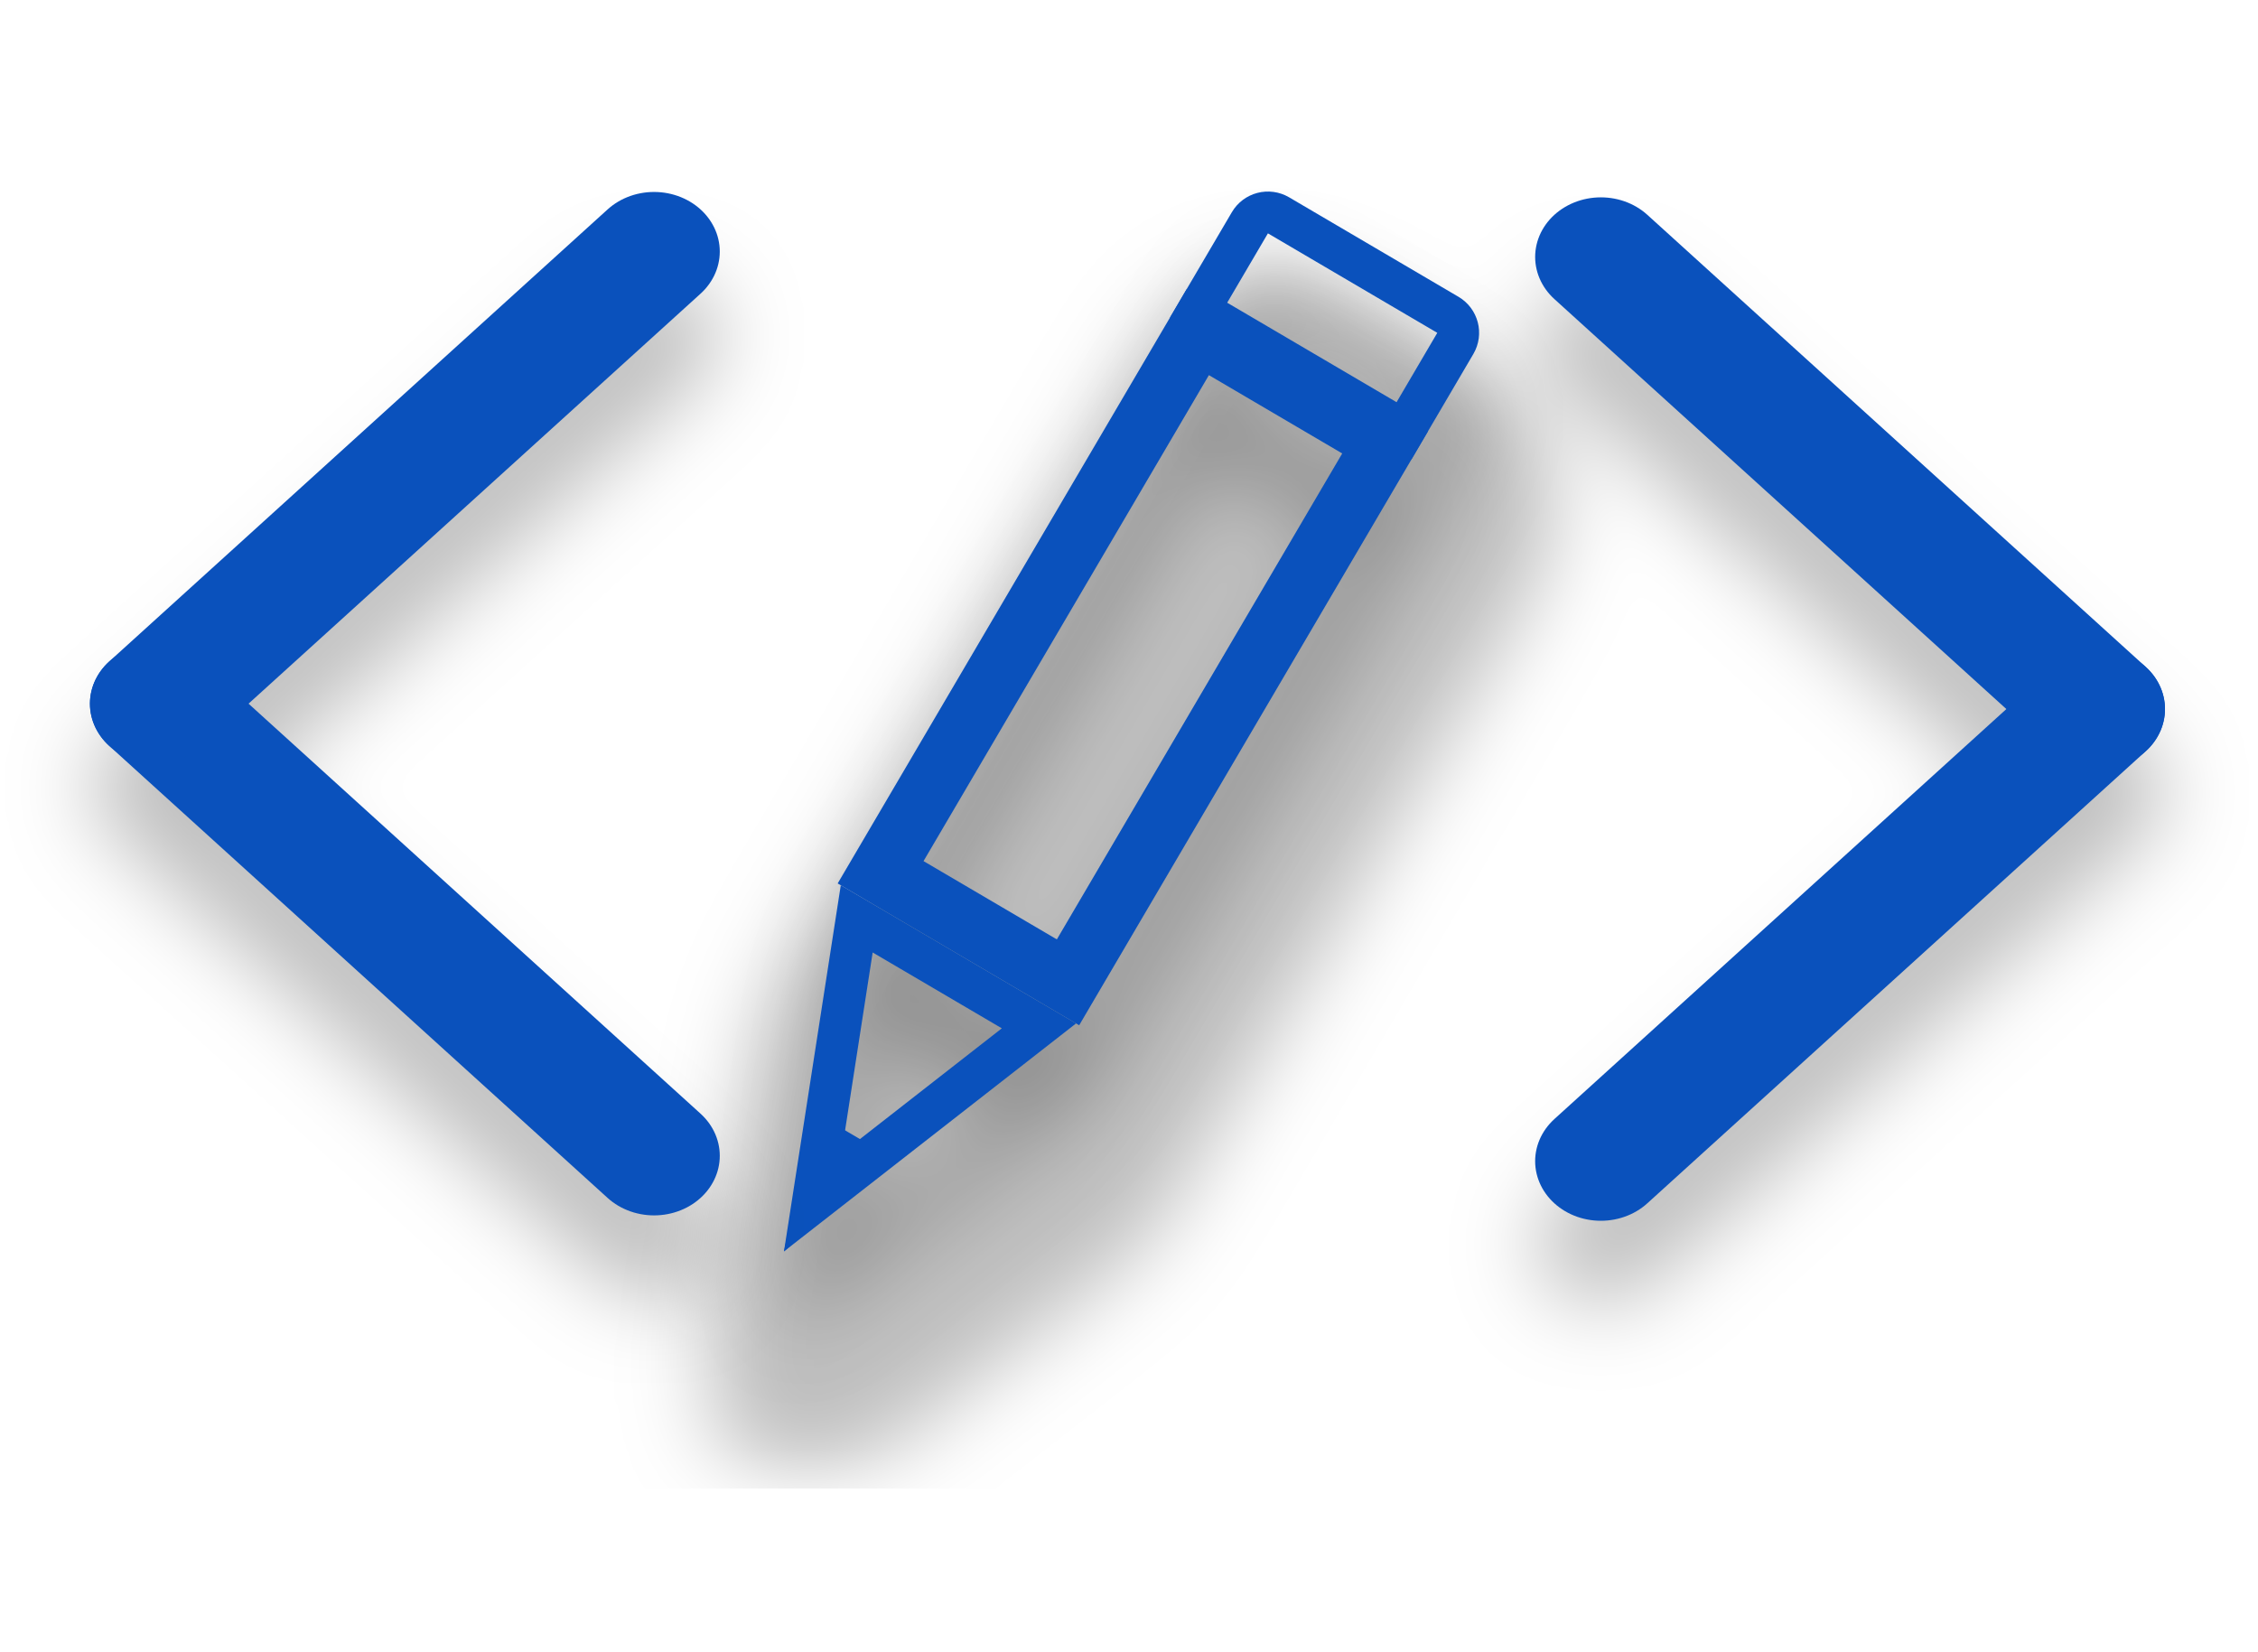
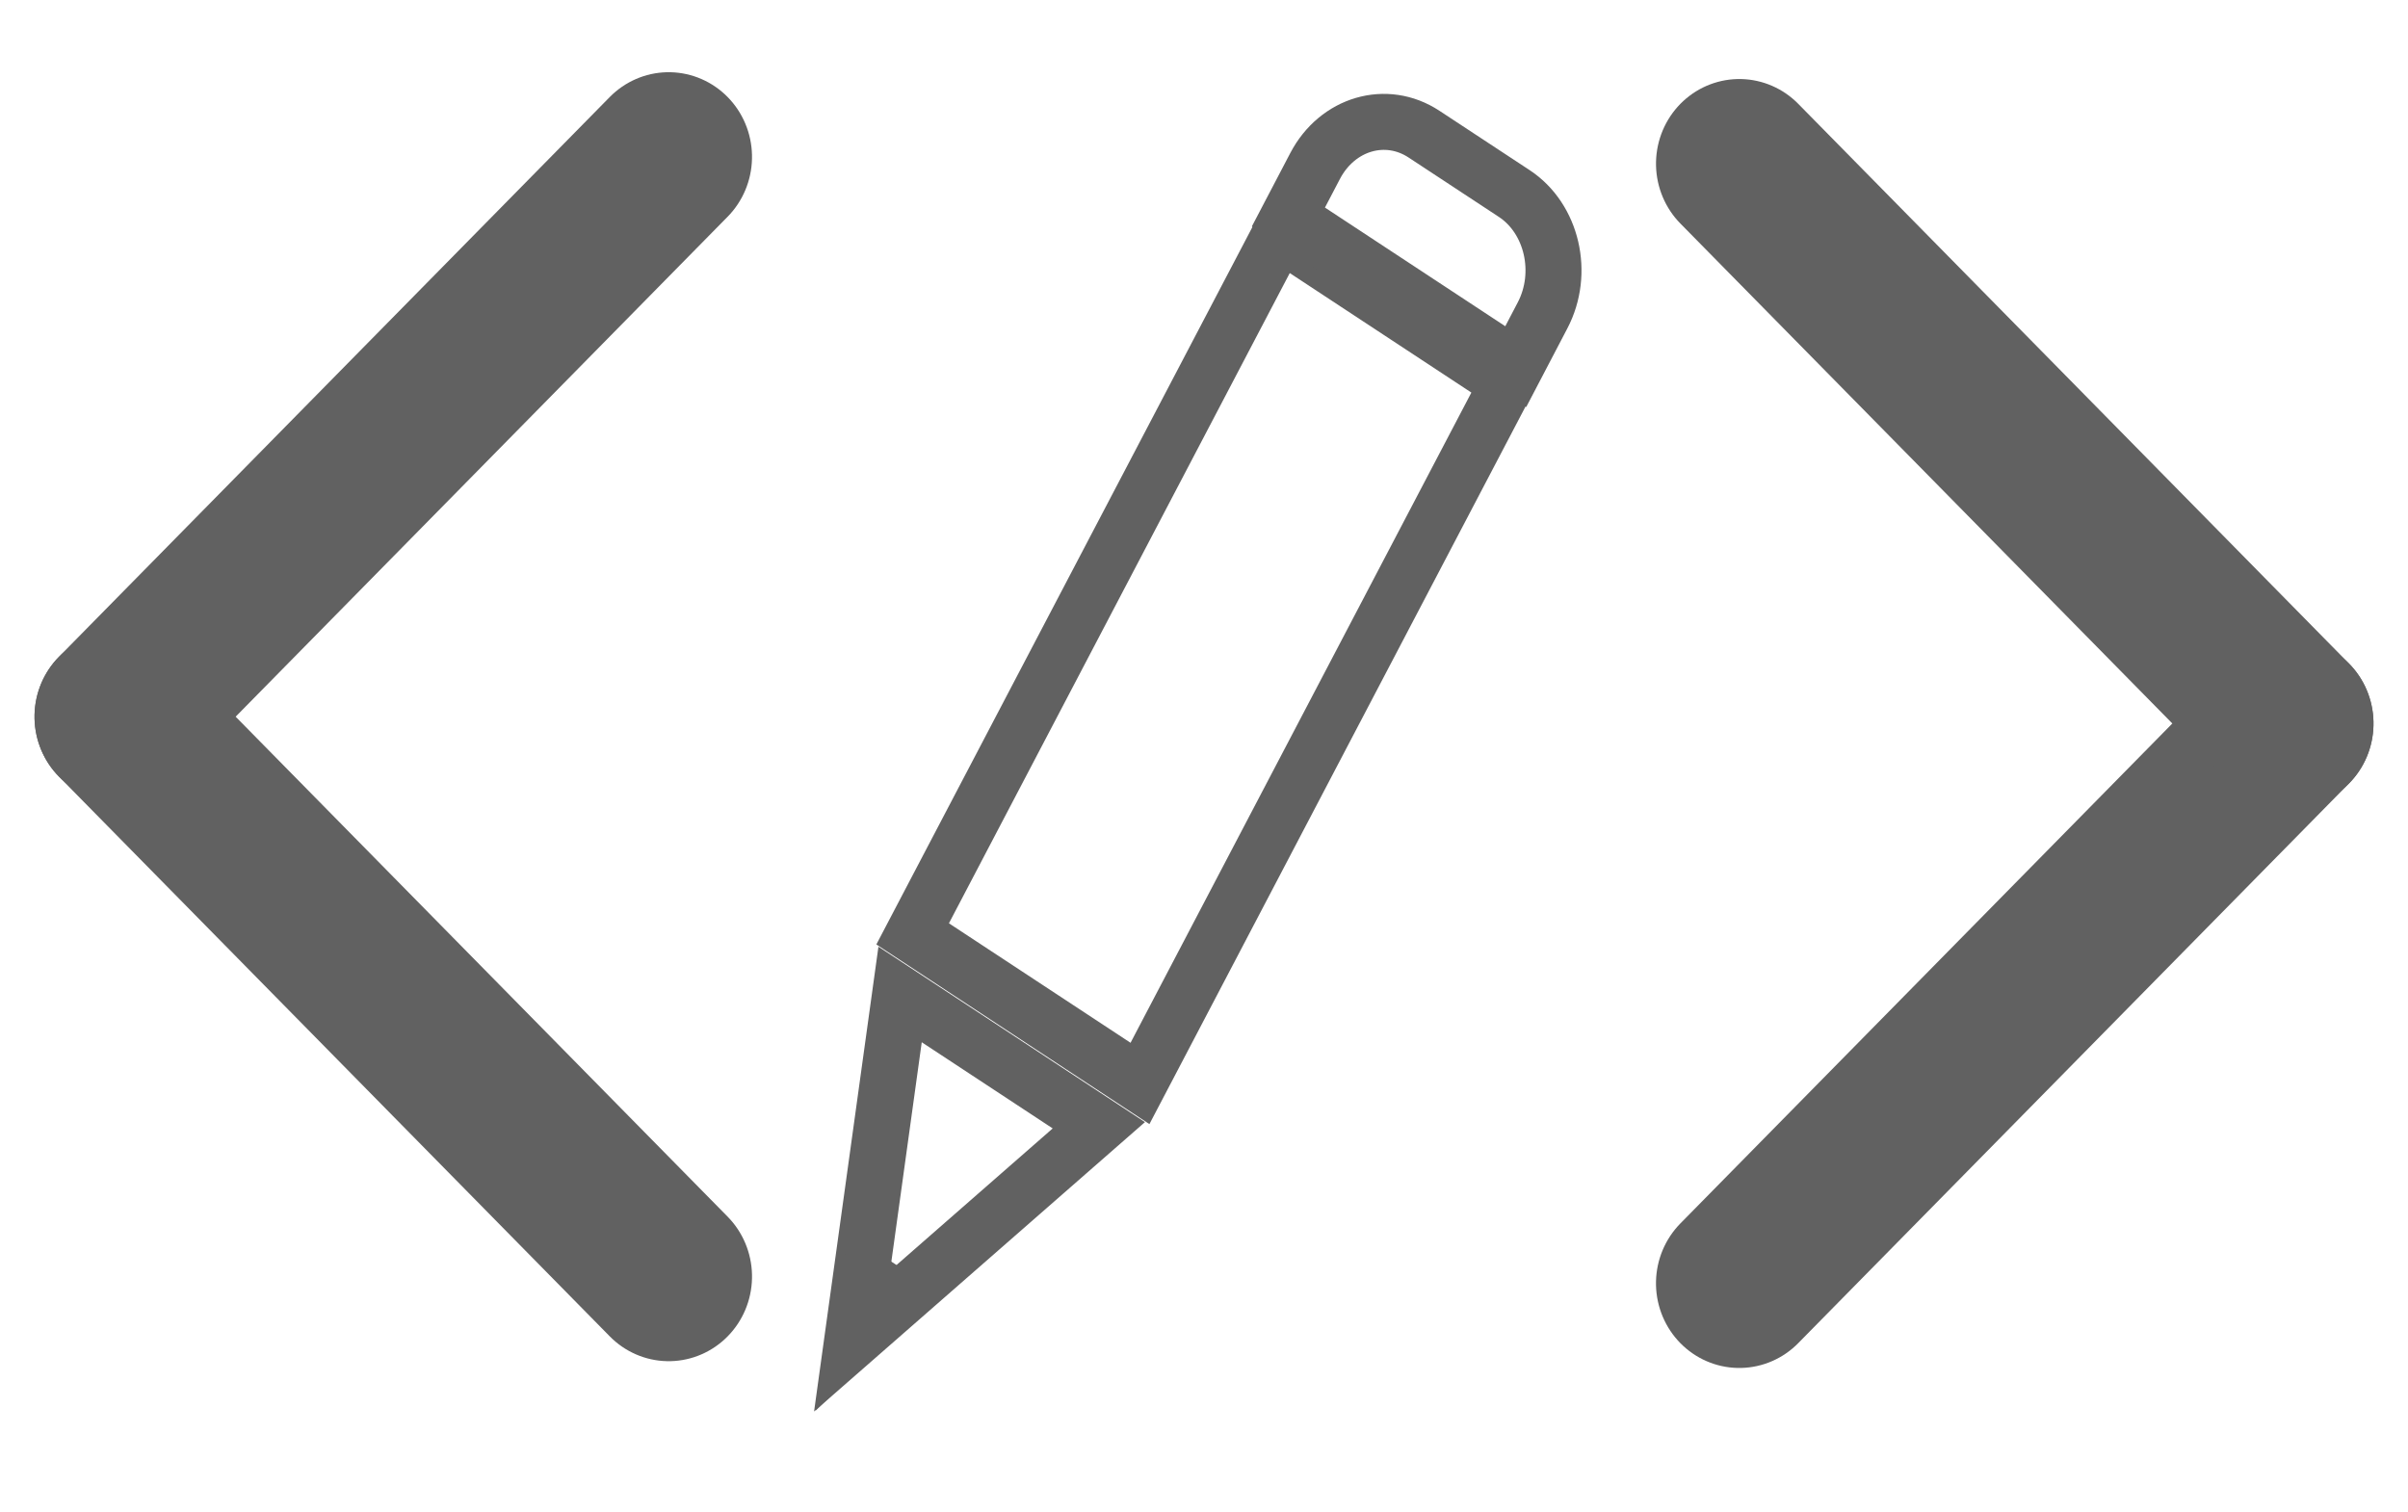
- <svg xmlns="http://www.w3.org/2000/svg" width="108" height="79" viewBox="0 0 108 79" fill="none">
-   <g filter="url(#filter0_d)">
-     <line x1="3" y1="-3" x2="35.186" y2="-3" transform="matrix(0.74069 -0.671847 0.74069 0.671847 76.5684 59.5686)" stroke="#0A51BC" stroke-width="6" stroke-linecap="round" />
-     <line x1="3" y1="-3" x2="35.186" y2="-3" transform="matrix(-0.74069 -0.671847 0.74069 -0.671847 104.853 33.9133)" stroke="#0A51BC" stroke-width="6" stroke-linecap="round" />
-     <g filter="url(#filter1_d)">
-       <rect x="-2.053" y="0.534" width="10.395" height="29.954" transform="matrix(-0.8623 -0.506397 -0.506397 0.8623 64.7516 19.6537)" stroke="#0A51BC" stroke-width="3" />
-       <path d="M69.608 16.425C69.888 15.949 69.729 15.336 69.252 15.057L61.151 10.299C60.675 10.02 60.062 10.179 59.782 10.655L57.328 14.834L67.154 20.605L69.608 16.425Z" stroke="#0A51BC" stroke-width="2" />
-       <path d="M49.693 49.066L38.873 57.511L40.977 43.948L49.693 49.066Z" stroke="#0A51BC" stroke-width="2" />
-       <path d="M37.498 59.853L42.651 55.373L38.9 53.17L37.498 59.853Z" fill="#0A51BC" />
-     </g>
-   </g>
-   <g filter="url(#filter2_d)">
-     <line x1="3" y1="-3" x2="35.186" y2="-3" transform="matrix(-0.74069 -0.671847 -0.74069 0.671847 31.2842 59.3108)" stroke="#0A51BC" stroke-width="6" stroke-linecap="round" />
-     <line x1="3" y1="-3" x2="35.186" y2="-3" transform="matrix(0.74069 -0.671847 -0.74069 -0.671847 3 33.6555)" stroke="#0A51BC" stroke-width="6" stroke-linecap="round" />
-   </g>
-   <defs>
-     <filter id="filter0_d" x="27.871" y="8.424" width="79.68" height="62.733" filterUnits="userSpaceOnUse" color-interpolation-filters="sRGB">
-       <feFlood flood-opacity="0" result="BackgroundImageFix" />
-       <feColorMatrix in="SourceAlpha" type="matrix" values="0 0 0 0 0 0 0 0 0 0 0 0 0 0 0 0 0 0 127 0" />
-       <feOffset dy="4" />
-       <feGaussianBlur stdDeviation="2" />
-       <feColorMatrix type="matrix" values="0 0 0 0 0 0 0 0 0 0 0 0 0 0 0 0 0 0 0.25 0" />
-       <feBlend mode="normal" in2="BackgroundImageFix" result="effect1_dropShadow" />
-       <feBlend mode="normal" in="SourceGraphic" in2="effect1_dropShadow" result="shape" />
-     </filter>
-     <filter id="filter1_d" x="27.871" y="8.424" width="47.613" height="62.733" filterUnits="userSpaceOnUse" color-interpolation-filters="sRGB">
-       <feFlood flood-opacity="0" result="BackgroundImageFix" />
-       <feColorMatrix in="SourceAlpha" type="matrix" values="0 0 0 0 0 0 0 0 0 0 0 0 0 0 0 0 0 0 127 0" />
-       <feOffset dy="4" />
-       <feGaussianBlur stdDeviation="2" />
-       <feColorMatrix type="matrix" values="0 0 0 0 0 0 0 0 0 0 0 0 0 0 0 0 0 0 0.25 0" />
-       <feBlend mode="normal" in2="BackgroundImageFix" result="effect1_dropShadow" />
-       <feBlend mode="normal" in="SourceGraphic" in2="effect1_dropShadow" result="shape" />
-     </filter>
-     <filter id="filter2_d" x="0.302" y="9.181" width="38.125" height="56.949" filterUnits="userSpaceOnUse" color-interpolation-filters="sRGB">
-       <feFlood flood-opacity="0" result="BackgroundImageFix" />
-       <feColorMatrix in="SourceAlpha" type="matrix" values="0 0 0 0 0 0 0 0 0 0 0 0 0 0 0 0 0 0 127 0" />
-       <feOffset dy="4" />
-       <feGaussianBlur stdDeviation="2" />
-       <feColorMatrix type="matrix" values="0 0 0 0 0 0 0 0 0 0 0 0 0 0 0 0 0 0 0.25 0" />
-       <feBlend mode="normal" in2="BackgroundImageFix" result="effect1_dropShadow" />
-       <feBlend mode="normal" in="SourceGraphic" in2="effect1_dropShadow" result="shape" />
-     </filter>
-   </defs>
+ <svg xmlns="http://www.w3.org/2000/svg" width="43" height="27" viewBox="0 0 43 27" fill="none">
+   <rect x="-0.648" y="0.189" width="4.972" height="13.693" transform="matrix(-0.816485 -0.537288 -0.479491 0.914903 26.484 6.30121)" stroke="#616161" />
+   <path d="M27.04 3.456L25.429 2.396C24.753 1.951 23.883 2.205 23.485 2.963L23.007 3.876L27.067 6.548L27.545 5.634C27.943 4.876 27.716 3.901 27.04 3.456Z" stroke="#616161" />
+   <path d="M19.622 20.097L15.216 23.951L16.073 17.761L19.622 20.097Z" stroke="#616161" />
+   <path d="M14.565 25.193L16.74 23.074L15.157 22.032L14.565 25.193Z" fill="#616161" />
+   <line x1="1.5" y1="-1.5" x2="15.526" y2="-1.5" transform="matrix(0.701336 -0.712831 0.701336 0.712831 31.0588 25.0579)" stroke="#616161" stroke-width="3" stroke-linecap="round" />
+   <line x1="1.5" y1="-1.5" x2="15.526" y2="-1.5" transform="matrix(-0.701336 -0.712831 0.701336 -0.712831 43.0002 12.9216)" stroke="#616161" stroke-width="3" stroke-linecap="round" />
+   <line x1="1.5" y1="-1.5" x2="15.526" y2="-1.5" transform="matrix(-0.701336 -0.712831 -0.701336 0.712831 11.9412 24.9368)" stroke="#616161" stroke-width="3" stroke-linecap="round" />
+   <line x1="1.5" y1="-1.5" x2="15.526" y2="-1.5" transform="matrix(0.701336 -0.712831 -0.701336 -0.712831 0 12.7998)" stroke="#616161" stroke-width="3" stroke-linecap="round" />
</svg>
